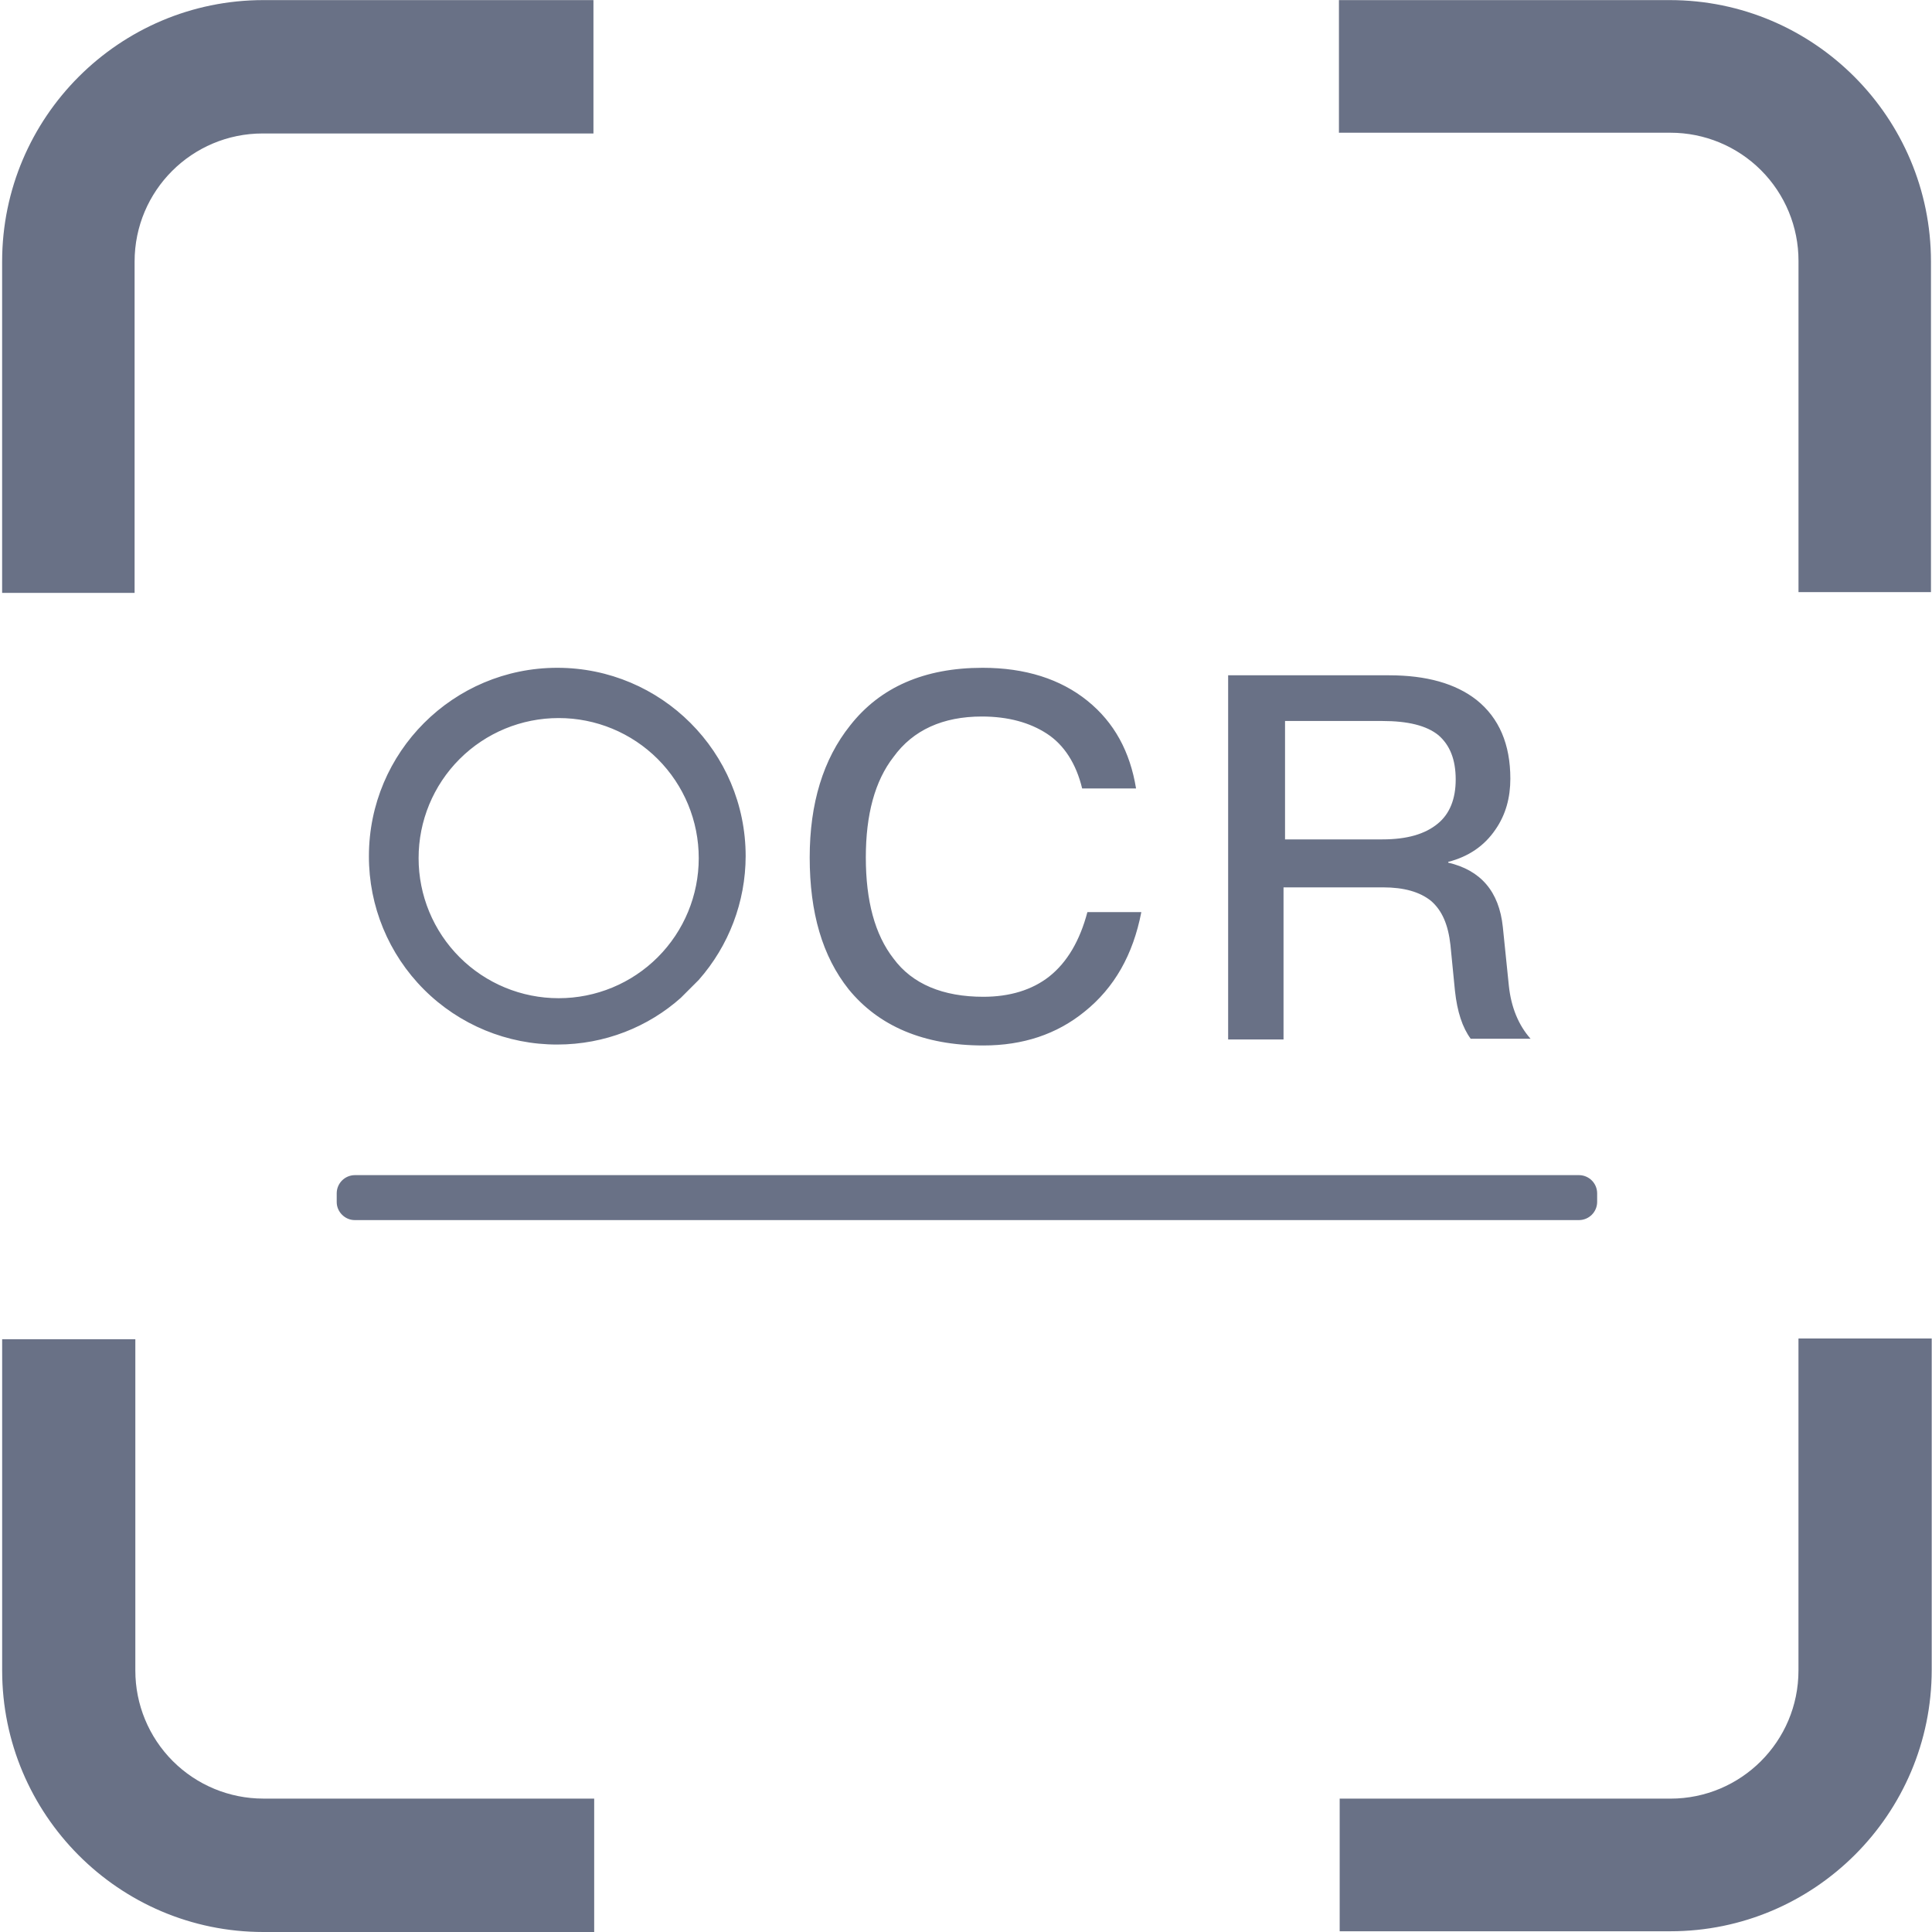
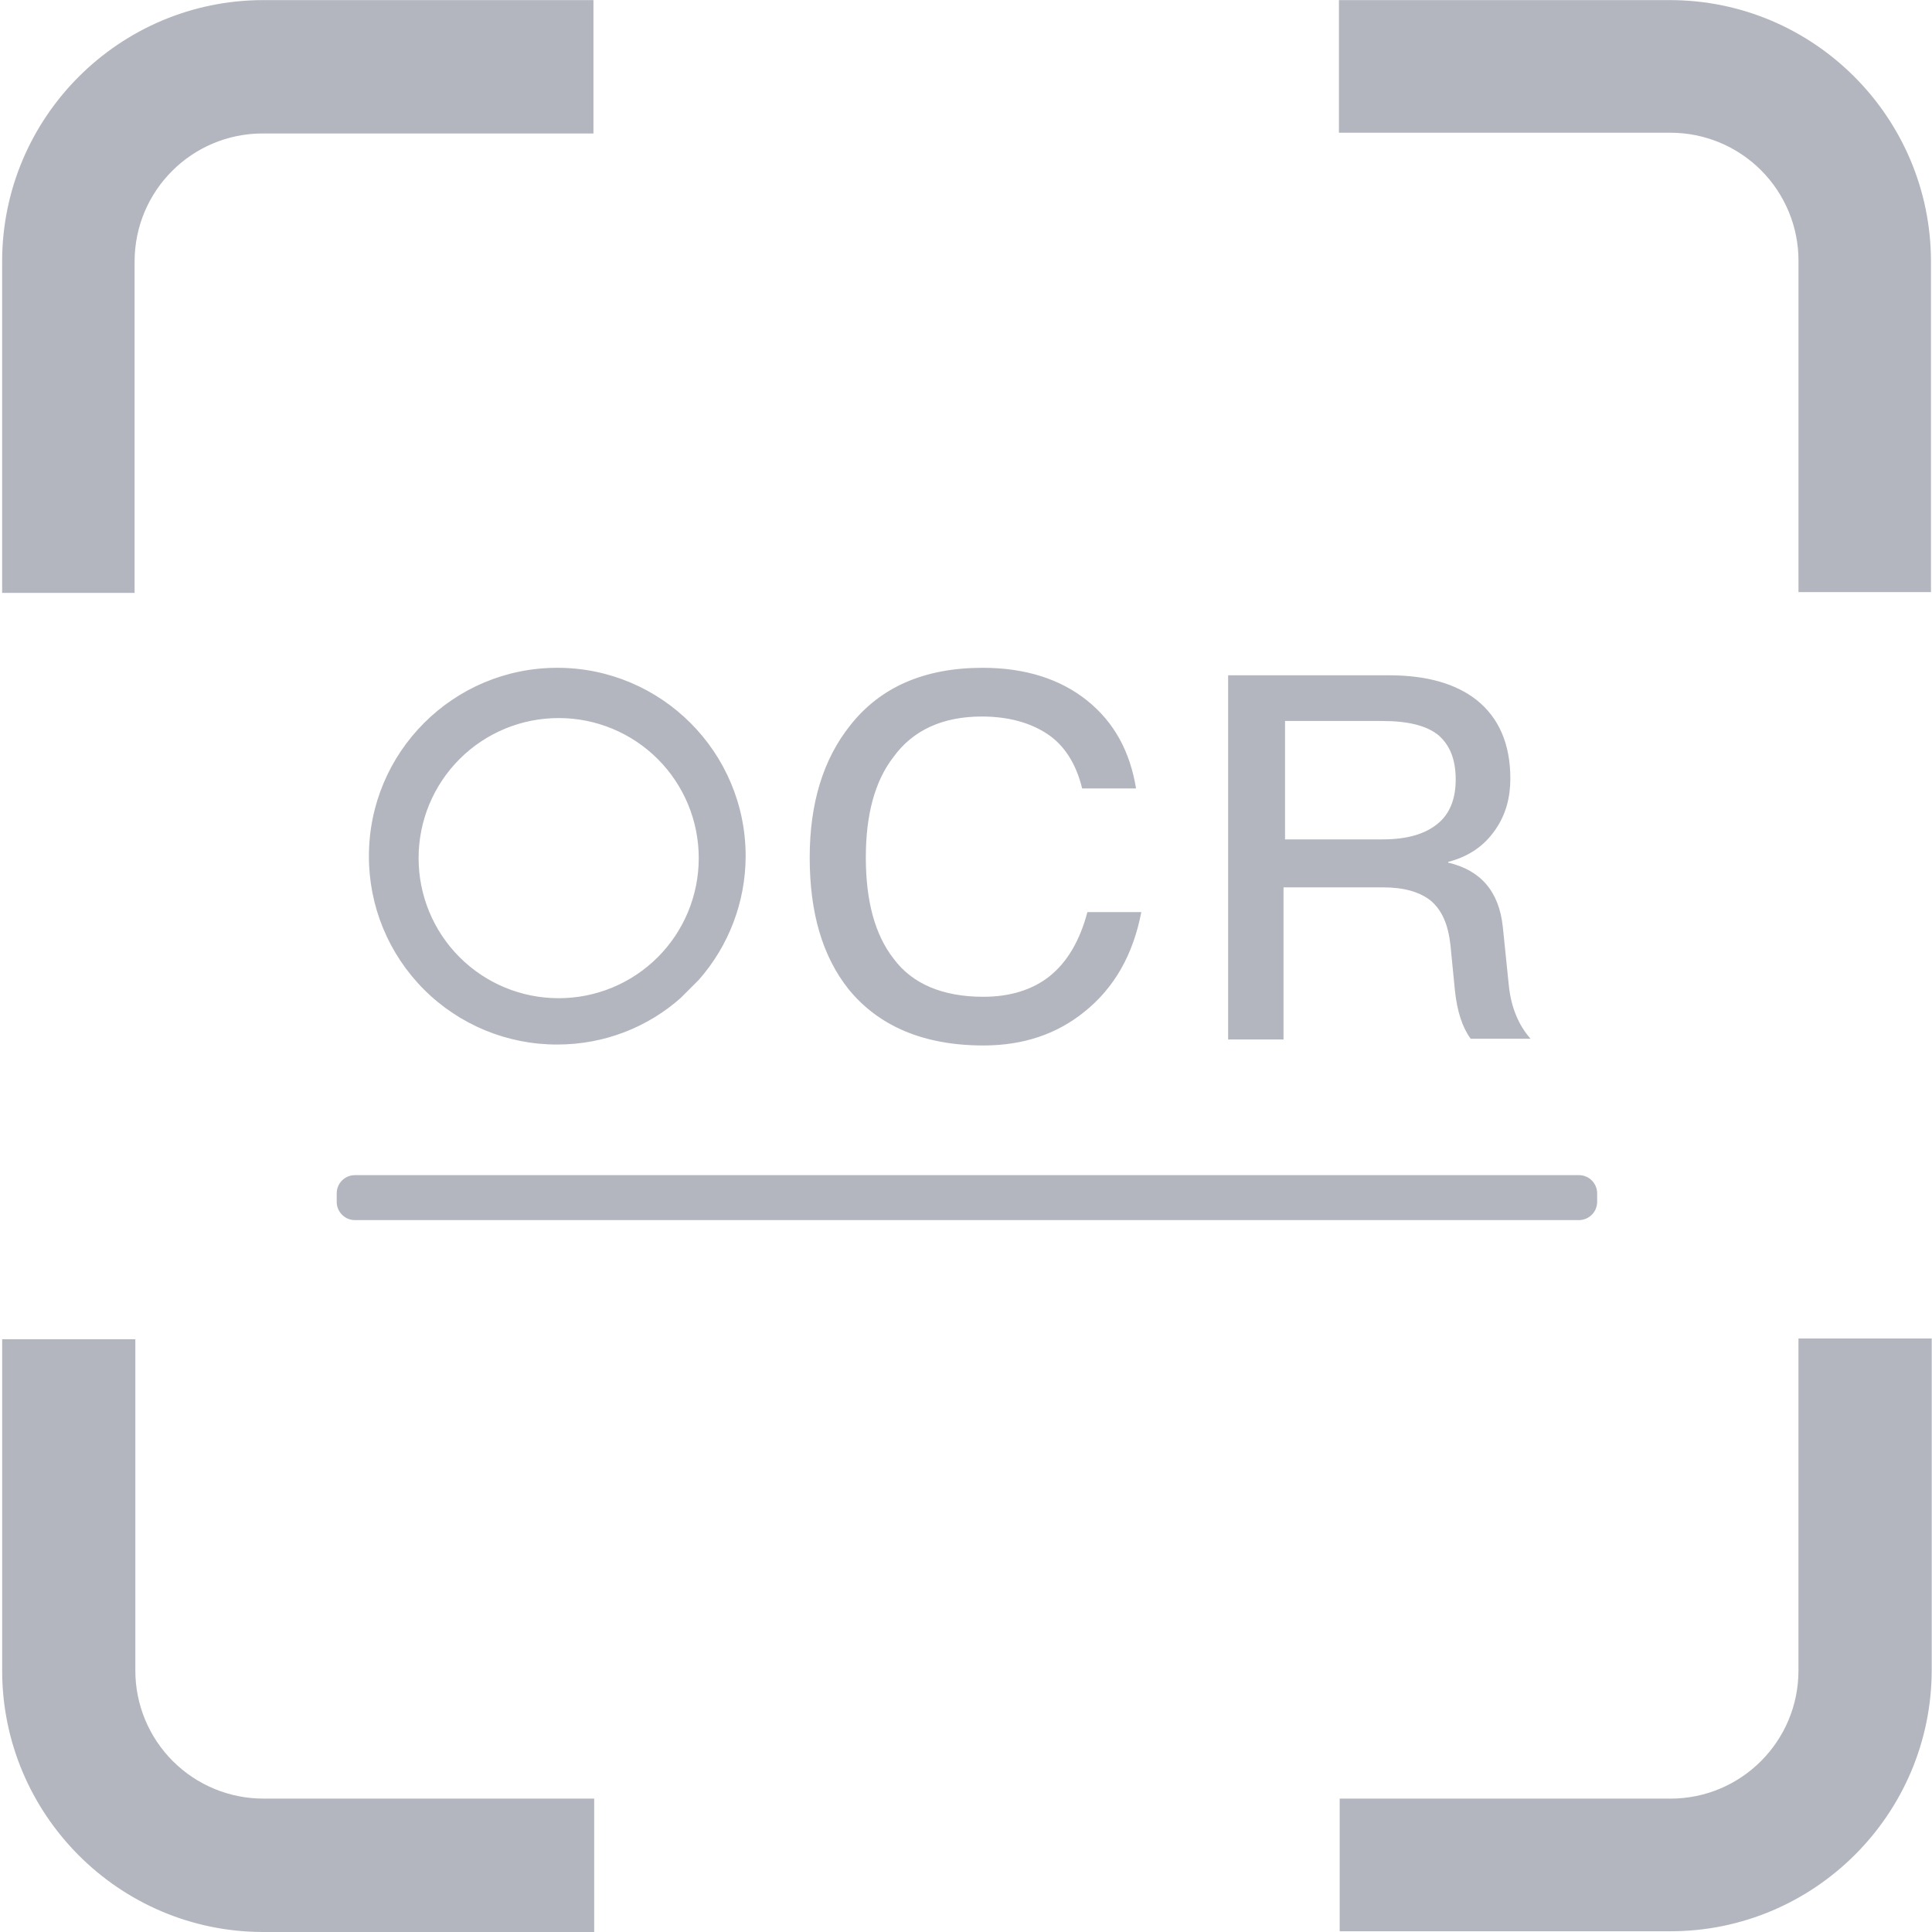
- <svg xmlns="http://www.w3.org/2000/svg" t="1613974288182" class="icon" viewBox="0 0 1024 1024" version="1.1" p-id="10536" fill="#697186" width="128" height="128">
+ <svg xmlns="http://www.w3.org/2000/svg" t="1613974288182" class="icon" viewBox="0 0 1024 1024" version="1.1" p-id="10536" fill="#b3b6bf" width="128" height="128">
  <defs>
    <style type="text/css" />
  </defs>
-   <path d="M360.96 528.759l9.387-9.387a99.413 99.413 0 0 0 24.866-65.587 99.84 99.84 0 1 0-199.68 0 99.601 99.601 0 0 0 99.84 99.84c25.225 0 48.299-9.387 65.604-24.866z m-64.853-148.173a74.172 74.172 0 0 1 74.24 74.24A74.172 74.172 0 0 1 296.107 529.067 74.172 74.172 0 0 1 221.867 454.827a74.172 74.172 0 0 1 74.24-74.24z m540.894 242.261H187.989a9.66 9.66 0 0 0-9.523 9.523v4.779c0 5.154 4.369 9.523 9.523 9.523h649.011a9.66 9.66 0 0 0 9.523-9.54v-4.762a9.66 9.66 0 0 0-9.523-9.523z m-155.904-152.525h51.968c11.093 0 19.439 2.389 25.395 7.151 5.939 5.154 9.114 12.698 10.308 23.433l2.389 24.235c1.195 11.11 3.959 19.456 8.329 25.412h31.744c-6.366-7.151-10.325-16.691-11.52-28.194l-3.174-30.993c-1.98-19.063-11.895-30.174-28.962-34.15v-0.393c10.718-2.782 19.046-8.363 25.003-17.084 5.547-7.953 7.936-17.067 7.936-27.017 0-18.261-5.973-32.171-17.852-41.694-11.11-8.738-26.59-13.107-46.421-13.107h-85.299v193.024h29.355v-80.623h0.802z m0-88.183h51.575c13.483 0 23.398 2.389 29.747 7.543 5.956 5.171 9.131 12.715 9.131 23.45 0 10.325-3.174 18.261-9.523 23.433-6.741 5.547-16.265 8.329-29.355 8.329h-51.575v-62.754zM521.216 554.121c21.026 0 38.878-5.956 53.555-17.869 15.872-12.715 25.771-30.191 30.157-52.821H576.341c-3.977 15.087-10.718 26.624-20.241 34.15-9.114 7.168-21.009 10.735-34.901 10.735-21.419 0-37.683-6.758-47.616-20.258-9.899-12.715-14.677-30.583-14.677-53.623 0-22.647 4.779-40.516 14.677-53.231 10.325-14.285 26.197-21.436 46.814-21.436 13.892 0 25.395 3.174 34.526 9.131 9.114 5.956 15.462 15.872 18.637 28.996h28.57c-3.174-19.456-11.503-34.953-25.788-46.473-14.285-11.52-32.939-17.476-55.535-17.476-30.942 0-54.357 10.325-70.229 30.583-14.268 17.869-21.419 41.301-21.419 69.905 0 29.389 6.741 52.429 20.634 69.905 15.872 19.456 39.663 29.781 71.407 29.781z" p-id="10537" fill="#697186" />
-   <path d="M710.059 70.349h175.343a67.84 67.84 0 0 1 67.84 67.925v175.548h70.212V138.667c0-76.254-61.884-138.615-138.445-138.615H709.666v70.315h0.393zM71.339 313.822V138.667c0-37.717 30.549-67.925 67.84-67.925H314.539V0.051H139.605C63.403 0.051 1.126 62.003 1.126 138.667v175.565H71.339v-0.41z m881.886 395.998v175.565c0 37.717-30.549 67.925-67.84 67.925H710.059v70.298h175.343c76.169 0 138.445-61.952 138.445-138.615V709.427h-70.605v0.393z m-638.293 243.473H139.571a67.84 67.84 0 0 1-67.84-67.925V709.837H1.143v175.565C1.143 961.638 63.027 1024 139.588 1024h175.343v-70.707z" p-id="10538" fill="#697186" />
+   <path d="M360.96 528.759l9.387-9.387a99.413 99.413 0 0 0 24.866-65.587 99.84 99.84 0 1 0-199.68 0 99.601 99.601 0 0 0 99.84 99.84c25.225 0 48.299-9.387 65.604-24.866z m-64.853-148.173a74.172 74.172 0 0 1 74.24 74.24A74.172 74.172 0 0 1 296.107 529.067 74.172 74.172 0 0 1 221.867 454.827a74.172 74.172 0 0 1 74.24-74.24z m540.894 242.261H187.989a9.66 9.66 0 0 0-9.523 9.523v4.779c0 5.154 4.369 9.523 9.523 9.523h649.011a9.66 9.66 0 0 0 9.523-9.54v-4.762a9.66 9.66 0 0 0-9.523-9.523z m-155.904-152.525h51.968c11.093 0 19.439 2.389 25.395 7.151 5.939 5.154 9.114 12.698 10.308 23.433l2.389 24.235c1.195 11.11 3.959 19.456 8.329 25.412h31.744c-6.366-7.151-10.325-16.691-11.52-28.194l-3.174-30.993c-1.98-19.063-11.895-30.174-28.962-34.15v-0.393c10.718-2.782 19.046-8.363 25.003-17.084 5.547-7.953 7.936-17.067 7.936-27.017 0-18.261-5.973-32.171-17.852-41.694-11.11-8.738-26.59-13.107-46.421-13.107h-85.299v193.024h29.355v-80.623h0.802z m0-88.183h51.575c13.483 0 23.398 2.389 29.747 7.543 5.956 5.171 9.131 12.715 9.131 23.45 0 10.325-3.174 18.261-9.523 23.433-6.741 5.547-16.265 8.329-29.355 8.329h-51.575v-62.754zM521.216 554.121c21.026 0 38.878-5.956 53.555-17.869 15.872-12.715 25.771-30.191 30.157-52.821H576.341c-3.977 15.087-10.718 26.624-20.241 34.15-9.114 7.168-21.009 10.735-34.901 10.735-21.419 0-37.683-6.758-47.616-20.258-9.899-12.715-14.677-30.583-14.677-53.623 0-22.647 4.779-40.516 14.677-53.231 10.325-14.285 26.197-21.436 46.814-21.436 13.892 0 25.395 3.174 34.526 9.131 9.114 5.956 15.462 15.872 18.637 28.996h28.57c-3.174-19.456-11.503-34.953-25.788-46.473-14.285-11.52-32.939-17.476-55.535-17.476-30.942 0-54.357 10.325-70.229 30.583-14.268 17.869-21.419 41.301-21.419 69.905 0 29.389 6.741 52.429 20.634 69.905 15.872 19.456 39.663 29.781 71.407 29.781z" p-id="10537" fill="#b3b6bf" />
+   <path d="M710.059 70.349h175.343a67.84 67.84 0 0 1 67.84 67.925v175.548h70.212V138.667c0-76.254-61.884-138.615-138.445-138.615H709.666v70.315h0.393zM71.339 313.822V138.667c0-37.717 30.549-67.925 67.84-67.925H314.539V0.051H139.605C63.403 0.051 1.126 62.003 1.126 138.667v175.565H71.339v-0.41z m881.886 395.998v175.565c0 37.717-30.549 67.925-67.84 67.925H710.059v70.298h175.343c76.169 0 138.445-61.952 138.445-138.615V709.427h-70.605v0.393z m-638.293 243.473H139.571a67.84 67.84 0 0 1-67.84-67.925V709.837H1.143v175.565C1.143 961.638 63.027 1024 139.588 1024h175.343v-70.707z" p-id="10538" fill="#b3b6bf" />
</svg>
